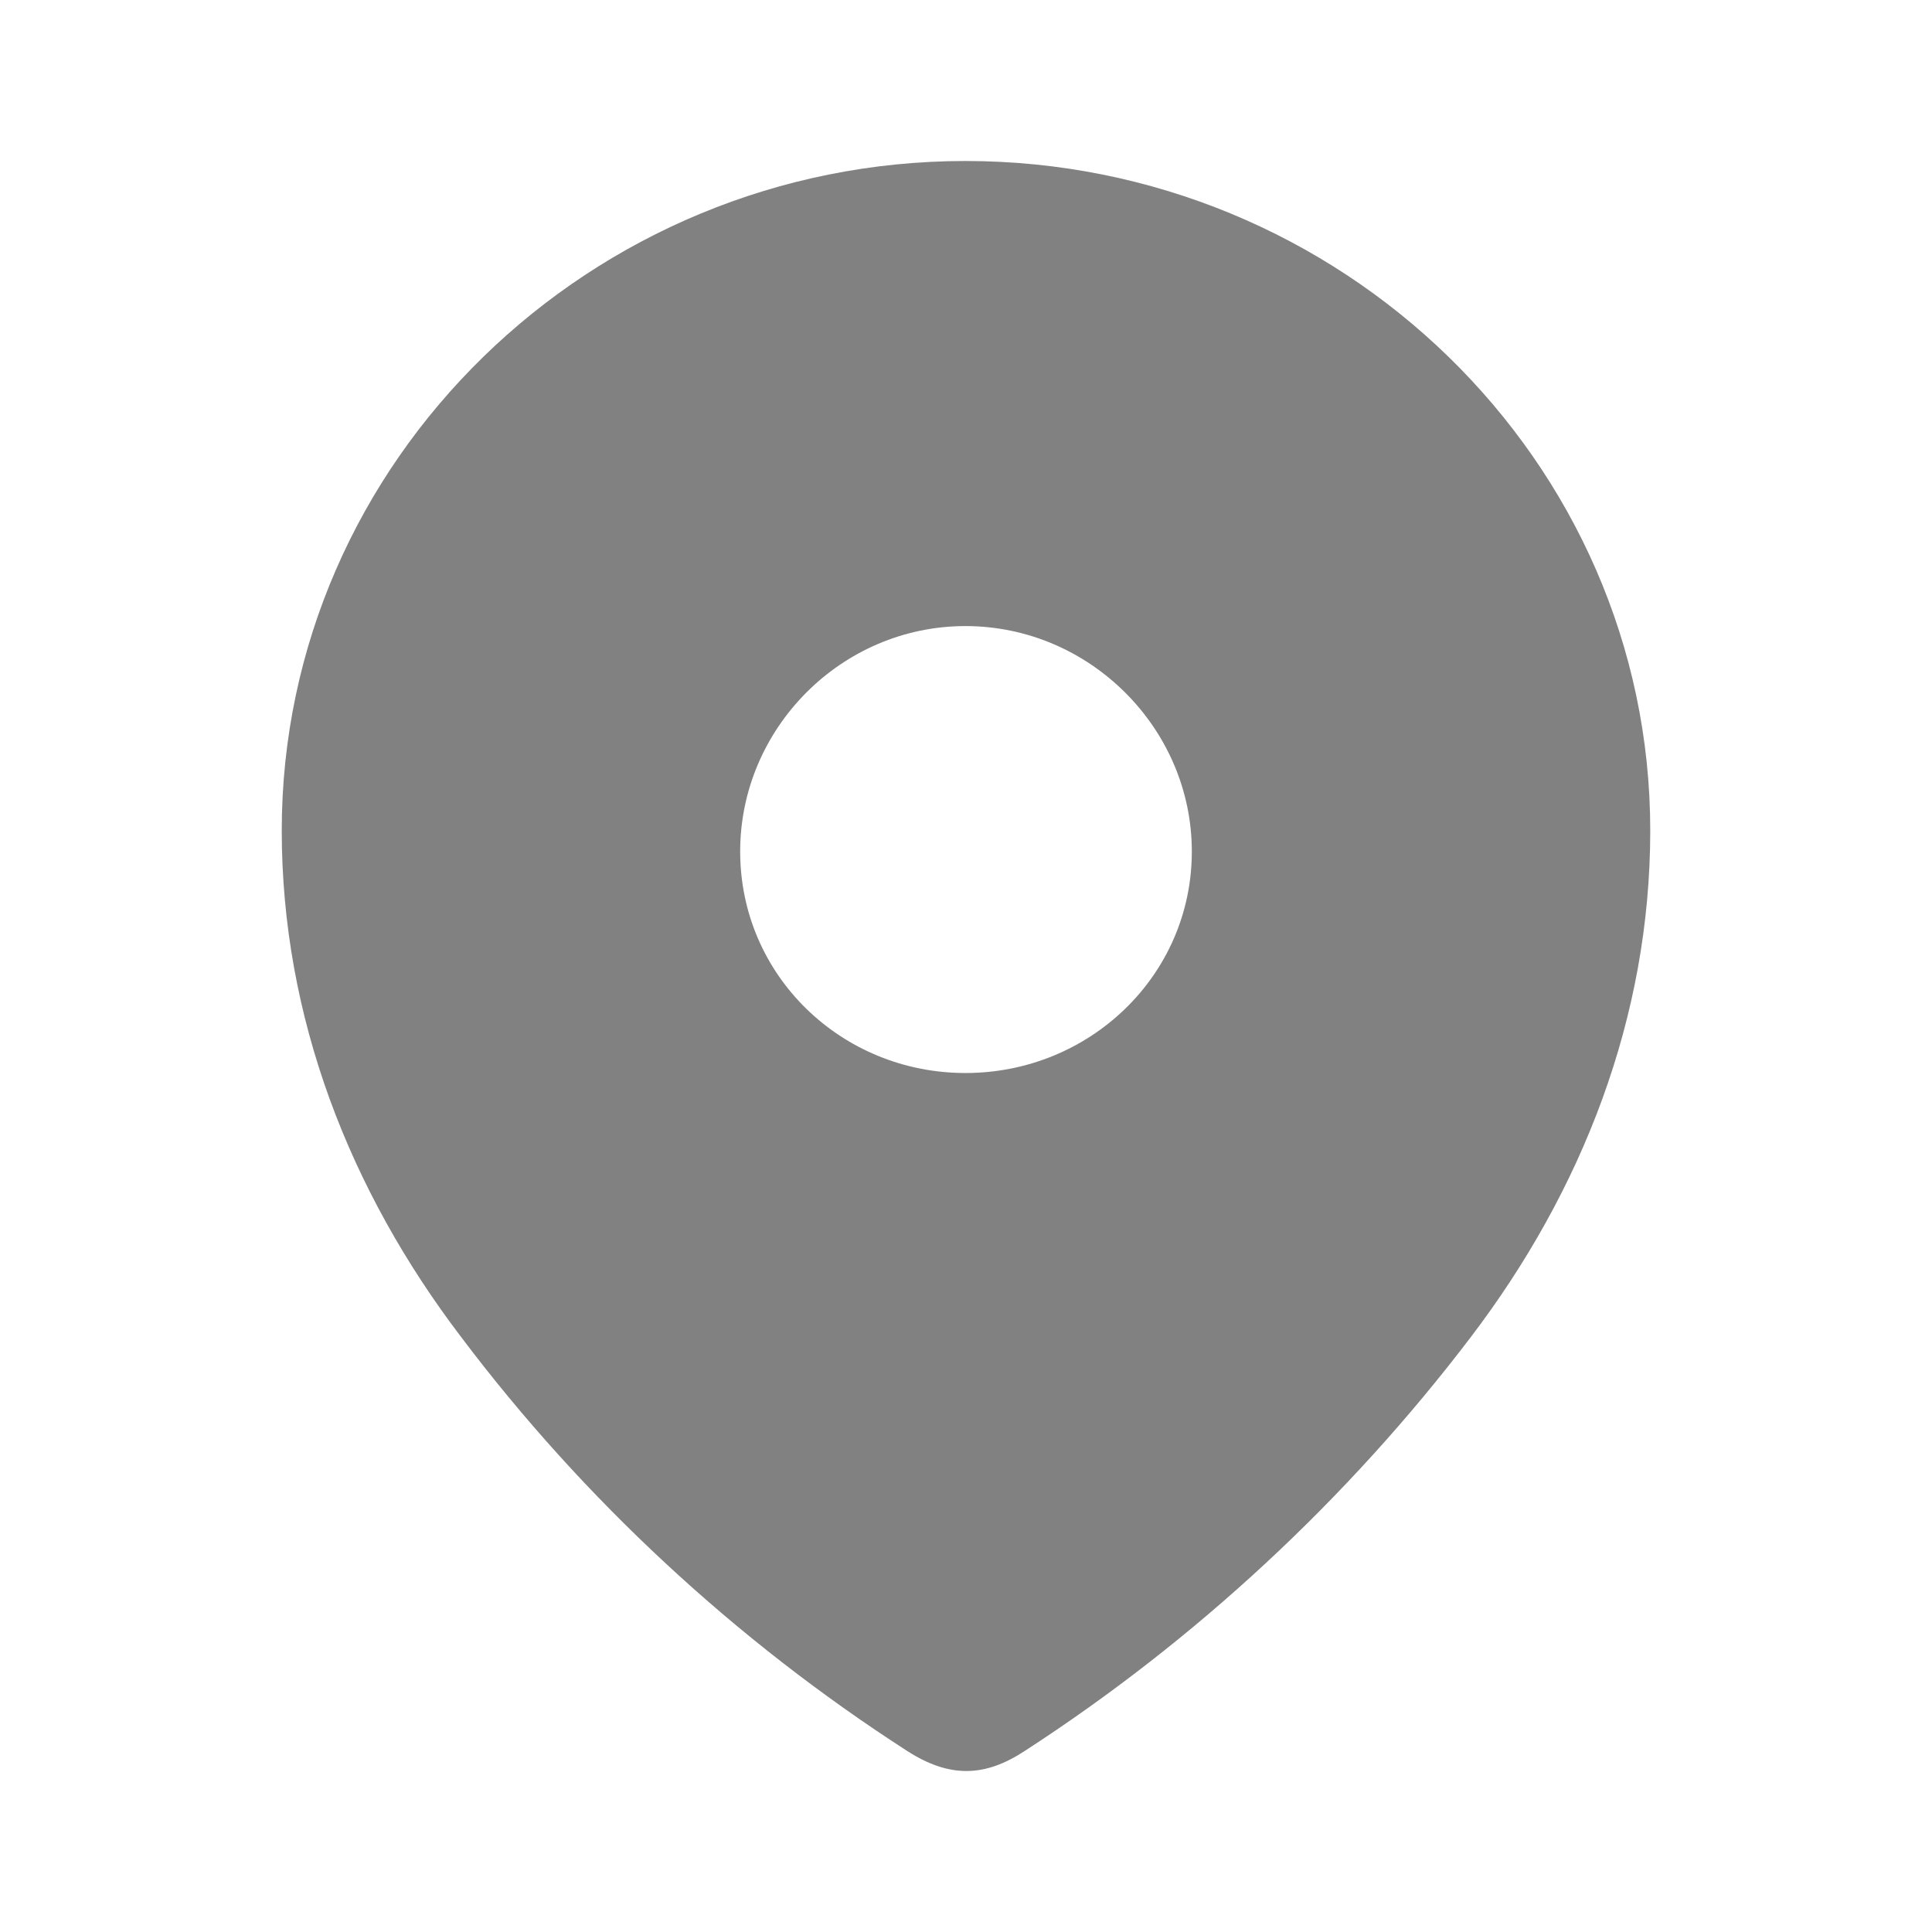
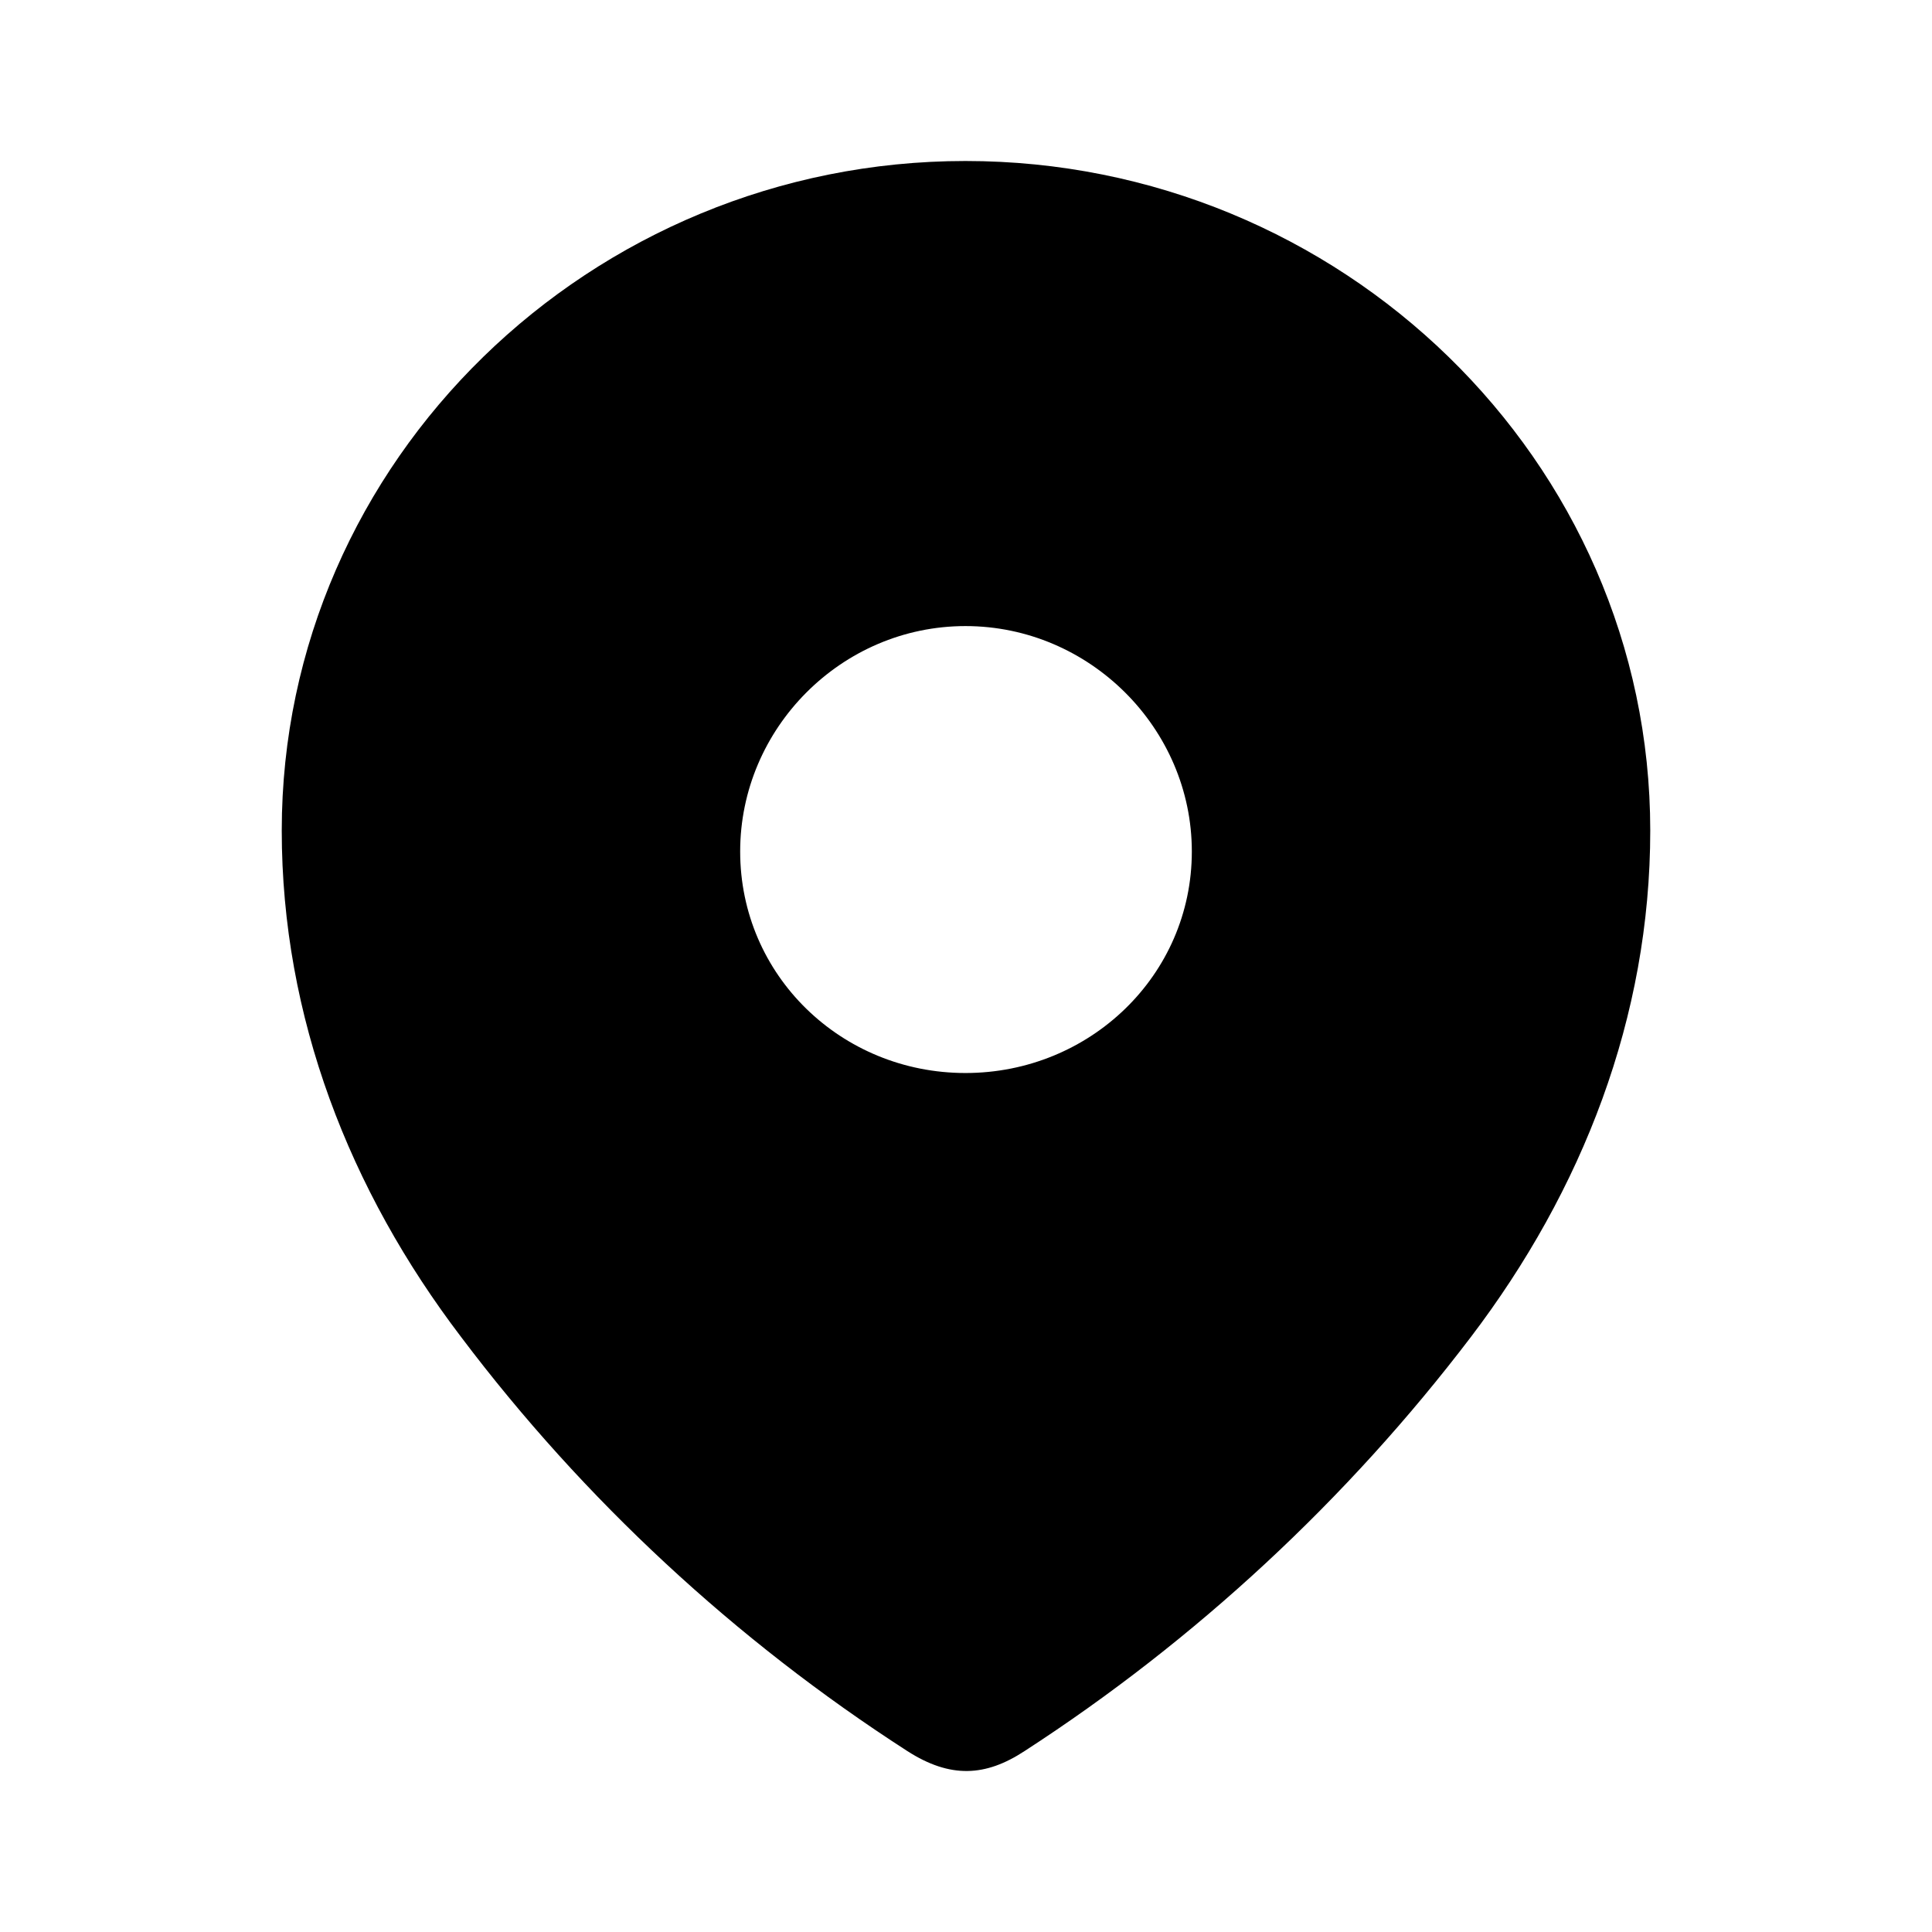
<svg xmlns="http://www.w3.org/2000/svg" width="18" height="18" viewBox="0 0 18 18" fill="none">
-   <path fill-rule="evenodd" clip-rule="evenodd" d="M2.625 7.738C2.625 4.288 5.508 1.5 8.995 1.5C12.492 1.5 15.375 4.288 15.375 7.738C15.375 9.477 14.743 11.091 13.702 12.459C12.554 13.968 11.139 15.282 9.546 16.314C9.182 16.553 8.853 16.571 8.453 16.314C6.851 15.282 5.436 13.968 4.298 12.459C3.256 11.091 2.625 9.477 2.625 7.738ZM6.896 7.933C6.896 9.088 7.839 9.997 8.995 9.997C10.152 9.997 11.104 9.088 11.104 7.933C11.104 6.786 10.152 5.833 8.995 5.833C7.839 5.833 6.896 6.786 6.896 7.933Z" fill="#818181" />
+   <path fill-rule="evenodd" clip-rule="evenodd" d="M2.625 7.738C2.625 4.288 5.508 1.5 8.995 1.5C12.492 1.5 15.375 4.288 15.375 7.738C15.375 9.477 14.743 11.091 13.702 12.459C12.554 13.968 11.139 15.282 9.546 16.314C9.182 16.553 8.853 16.571 8.453 16.314C6.851 15.282 5.436 13.968 4.298 12.459C3.256 11.091 2.625 9.477 2.625 7.738ZM6.896 7.933C6.896 9.088 7.839 9.997 8.995 9.997C10.152 9.997 11.104 9.088 11.104 7.933C11.104 6.786 10.152 5.833 8.995 5.833C7.839 5.833 6.896 6.786 6.896 7.933Z" fill="currentColor" />
</svg>
